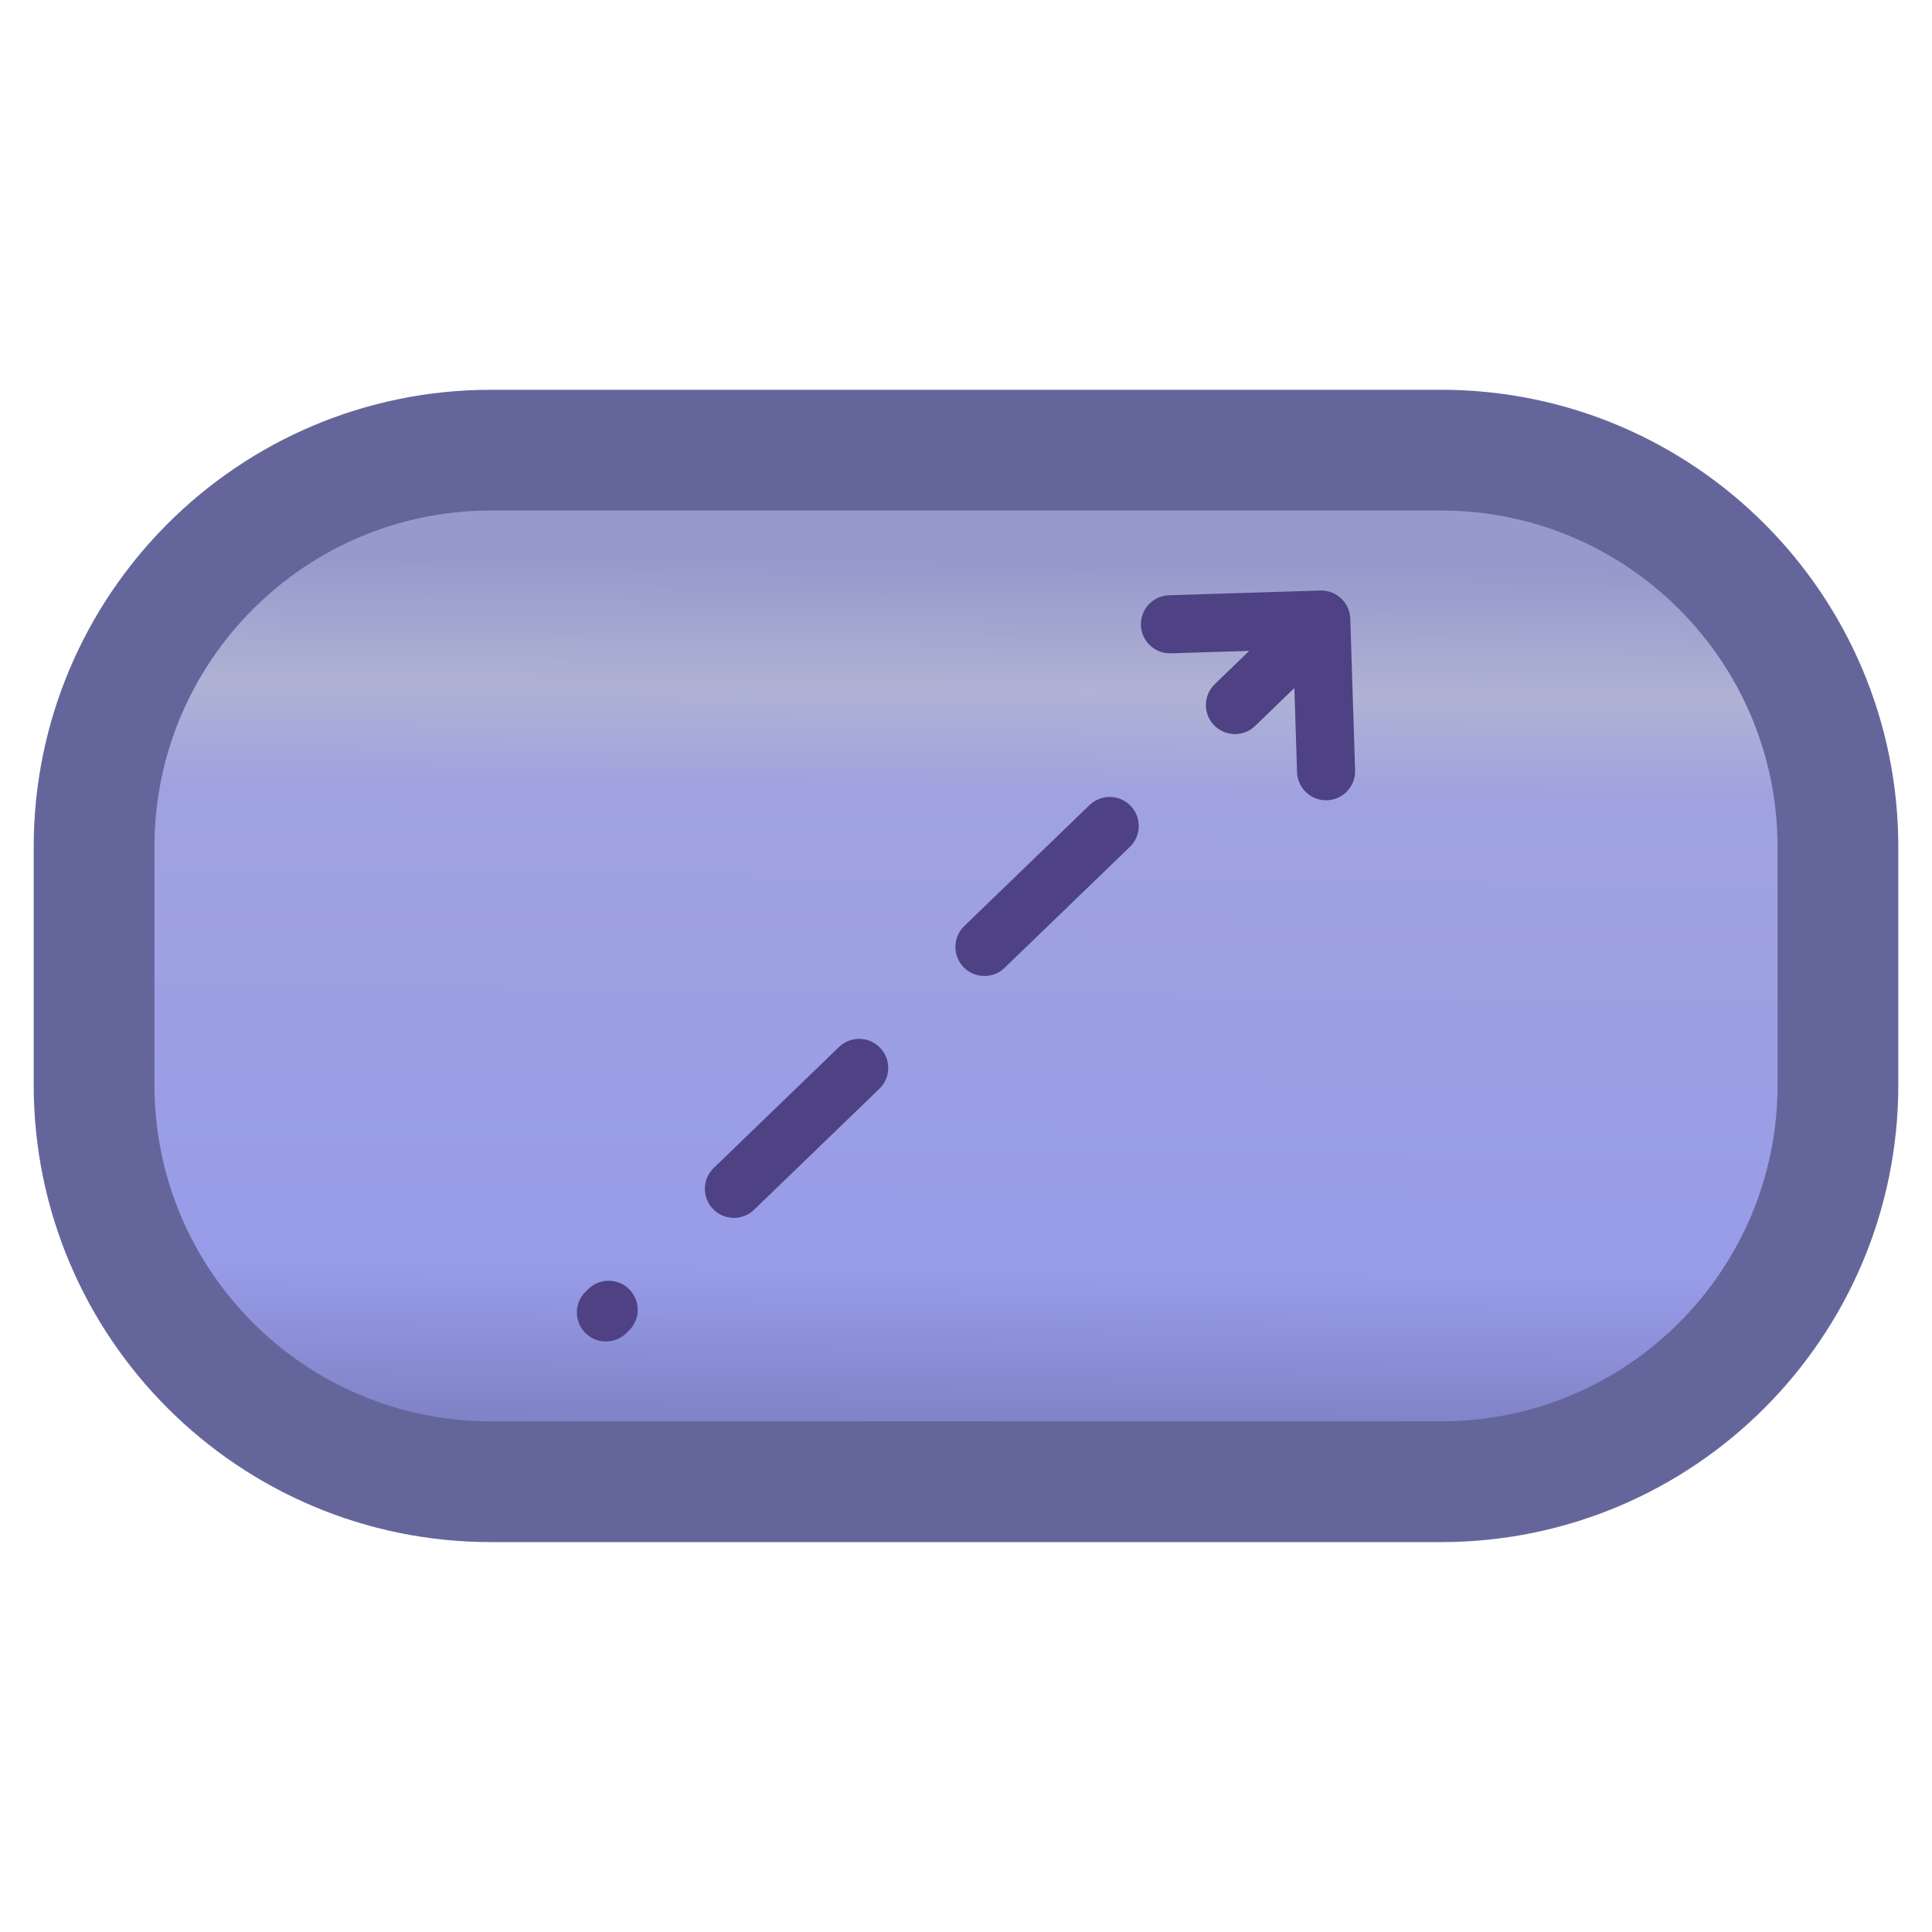
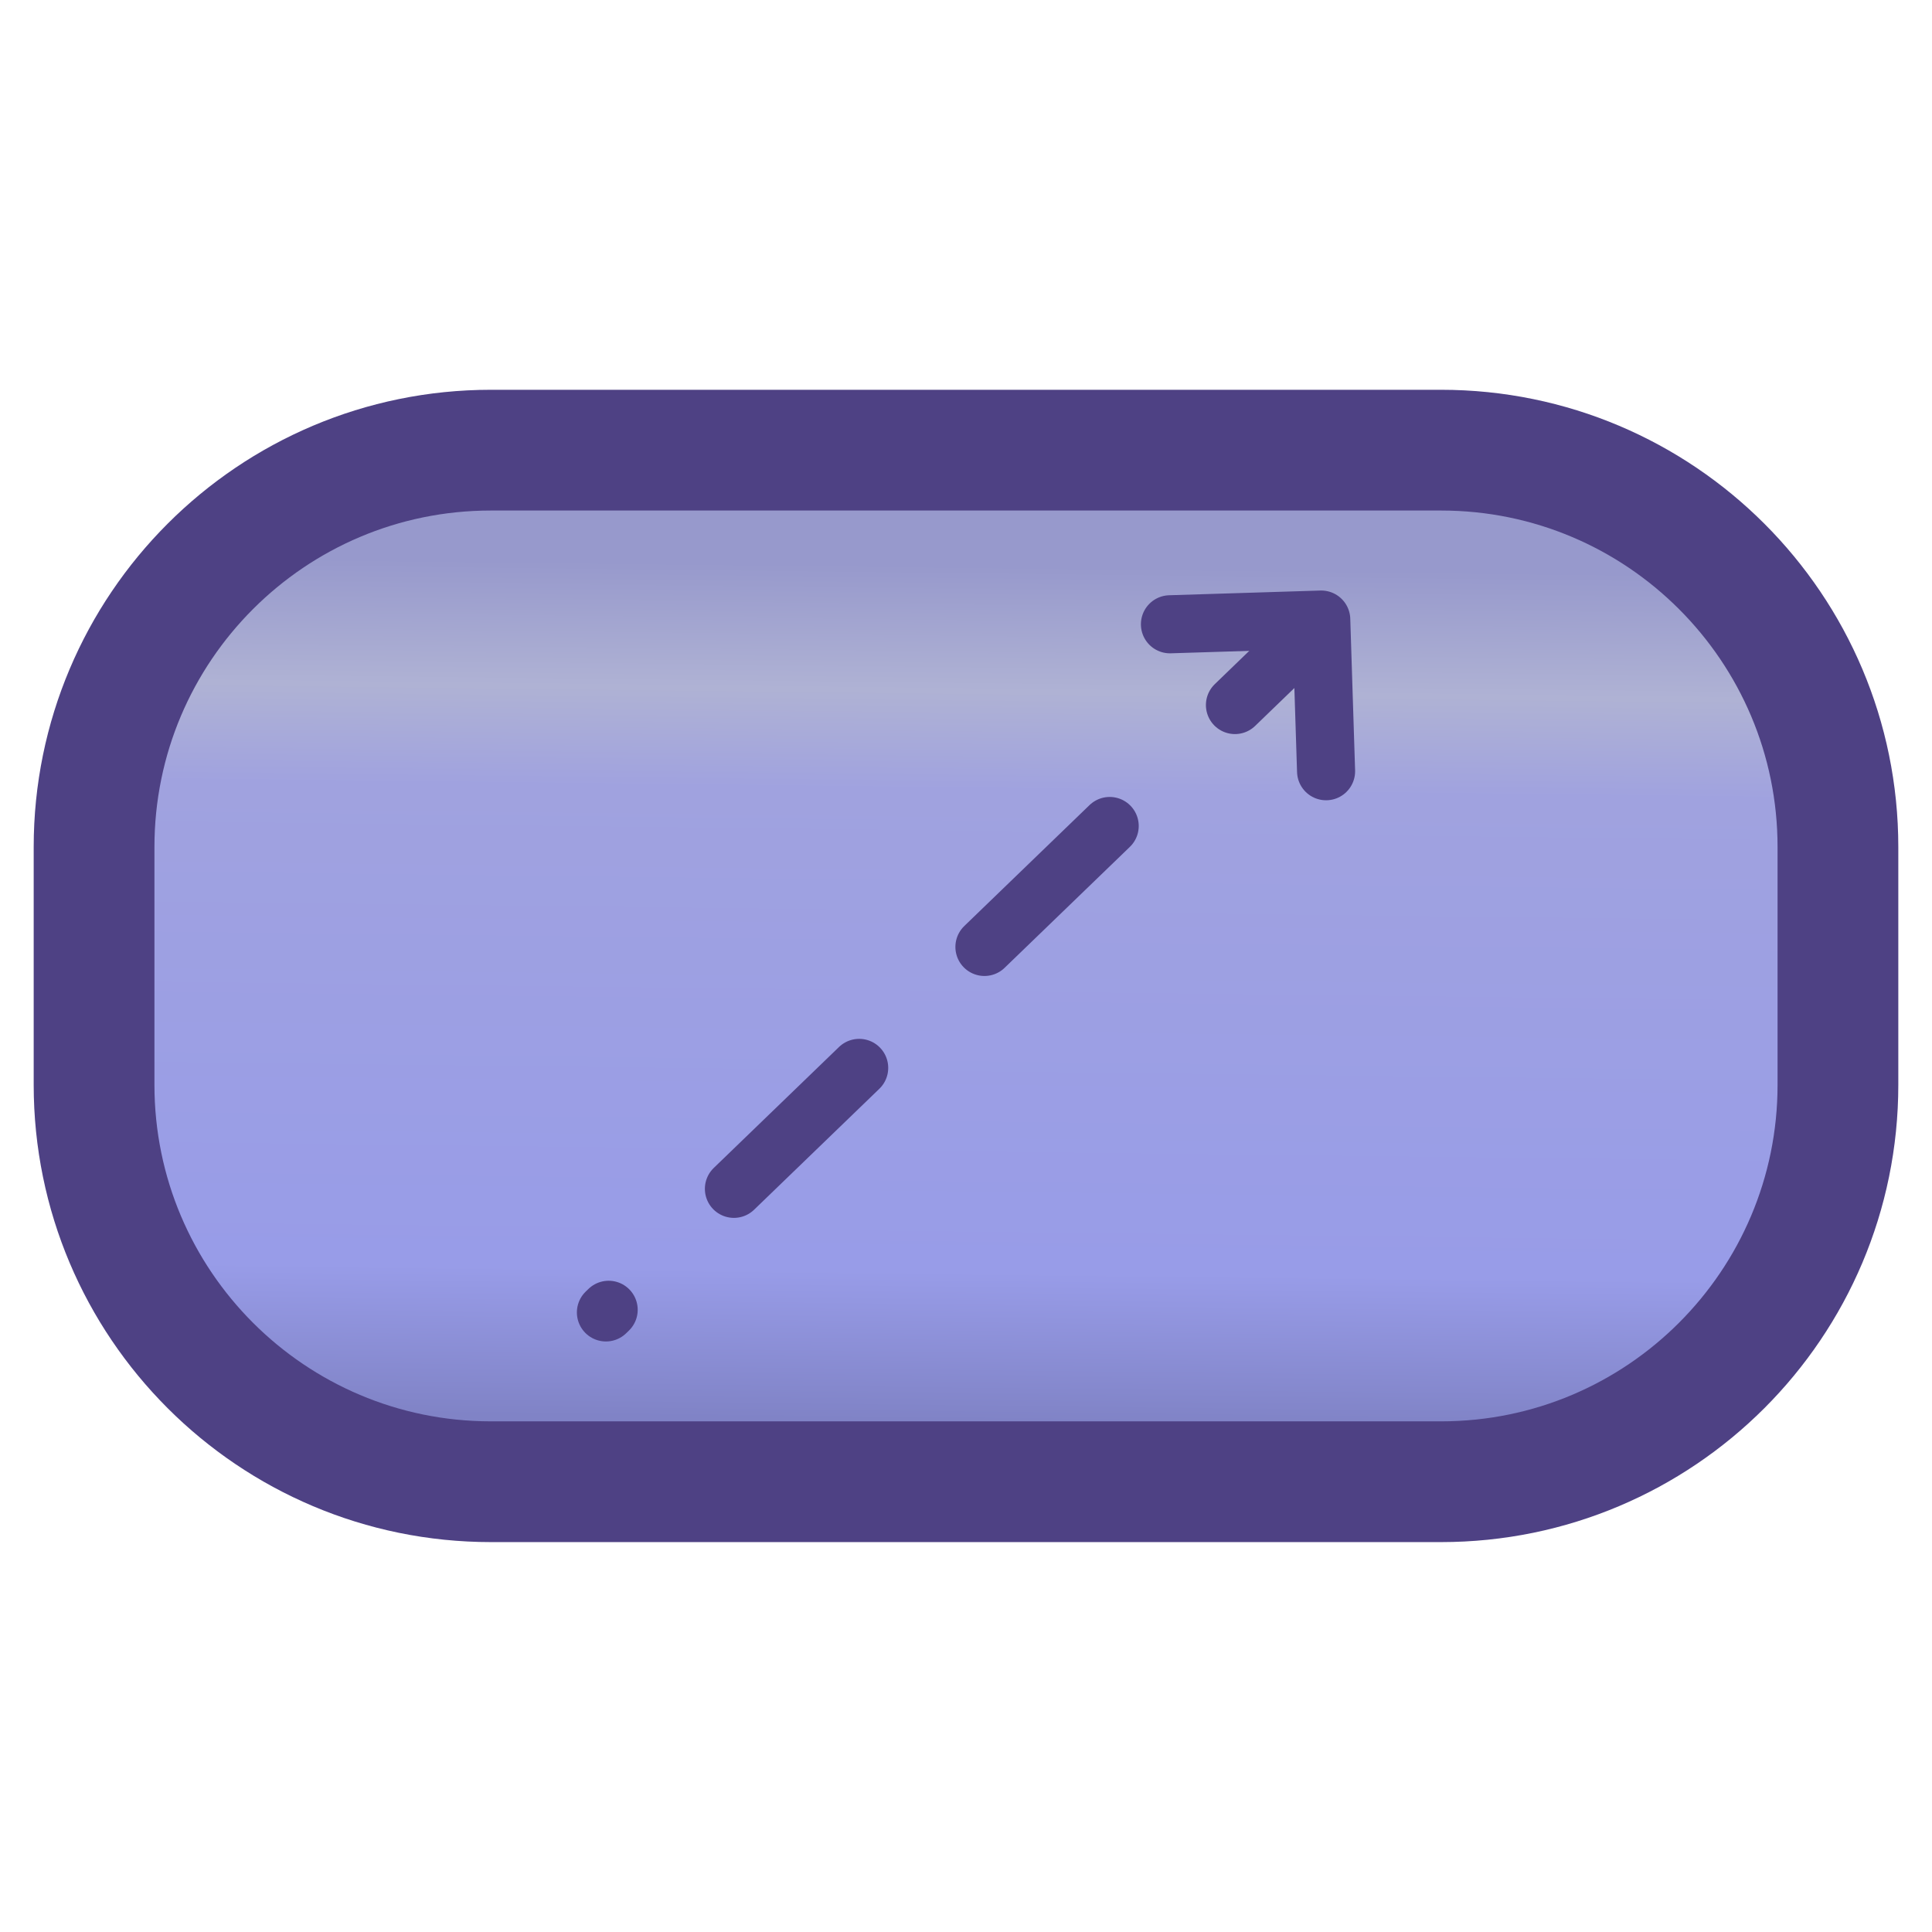
<svg xmlns="http://www.w3.org/2000/svg" xmlns:xlink="http://www.w3.org/1999/xlink" width="16" height="16">
  <defs>
    <linearGradient id="a">
      <stop offset="0" style="stop-color:#a1a4c4;stop-opacity:1" />
      <stop offset="0" style="stop-color:#9799cc;stop-opacity:1" />
      <stop offset=".092" style="stop-color:#9799cc;stop-opacity:1" />
      <stop offset=".225" style="stop-color:#afb2d4;stop-opacity:1" />
      <stop offset=".331" style="stop-color:#a0a2df;stop-opacity:1" />
      <stop offset=".842" style="stop-color:#989ce8;stop-opacity:1" />
      <stop offset="1" style="stop-color:#8083c6;stop-opacity:1" />
    </linearGradient>
    <linearGradient xlink:href="#a" id="b" x1="7.451" x2="7.427" y1="1.098" y2="3.18" gradientTransform="translate(-19.61 -.168) scale(3.75695)" gradientUnits="userSpaceOnUse" />
  </defs>
-   <rect width="14.442" height="8.543" x=".779" y="3.728" ry="3.287" style="fill:url(#b);fill-opacity:1;stroke:#64669b;stroke-width:1;stroke-linecap:round;stroke-miterlimit:4;stroke-dasharray:none;stroke-dashoffset:.3;stroke-opacity:1" />
+   <rect width="14.442" height="8.543" x=".779" y="3.728" ry="3.287" style="fill:url(#b);fill-opacity:1;stroke:#4e4184;stroke-width:1;stroke-linecap:round;stroke-miterlimit:4;stroke-dasharray:none;stroke-dashoffset:.3;stroke-opacity:1" />
  <path d="m11.291 4.544-5.728 5.531" style="fill:none;stroke:#4e4184;stroke-width:.481;stroke-linecap:round;stroke-linejoin:miter;stroke-miterlimit:3.9;stroke-dasharray:1.442,1.442;stroke-dashoffset:.721;stroke-opacity:1" transform="translate(-.545 .794)" />
  <path d="m11.487 4.337.04 1.256m-.04-1.256-1.253.039" style="fill:none;stroke:#4e4184;stroke-width:.481;stroke-linecap:round;stroke-linejoin:round;stroke-miterlimit:4;stroke-dasharray:none;stroke-opacity:1" transform="translate(-.545 .794)" />
</svg>
